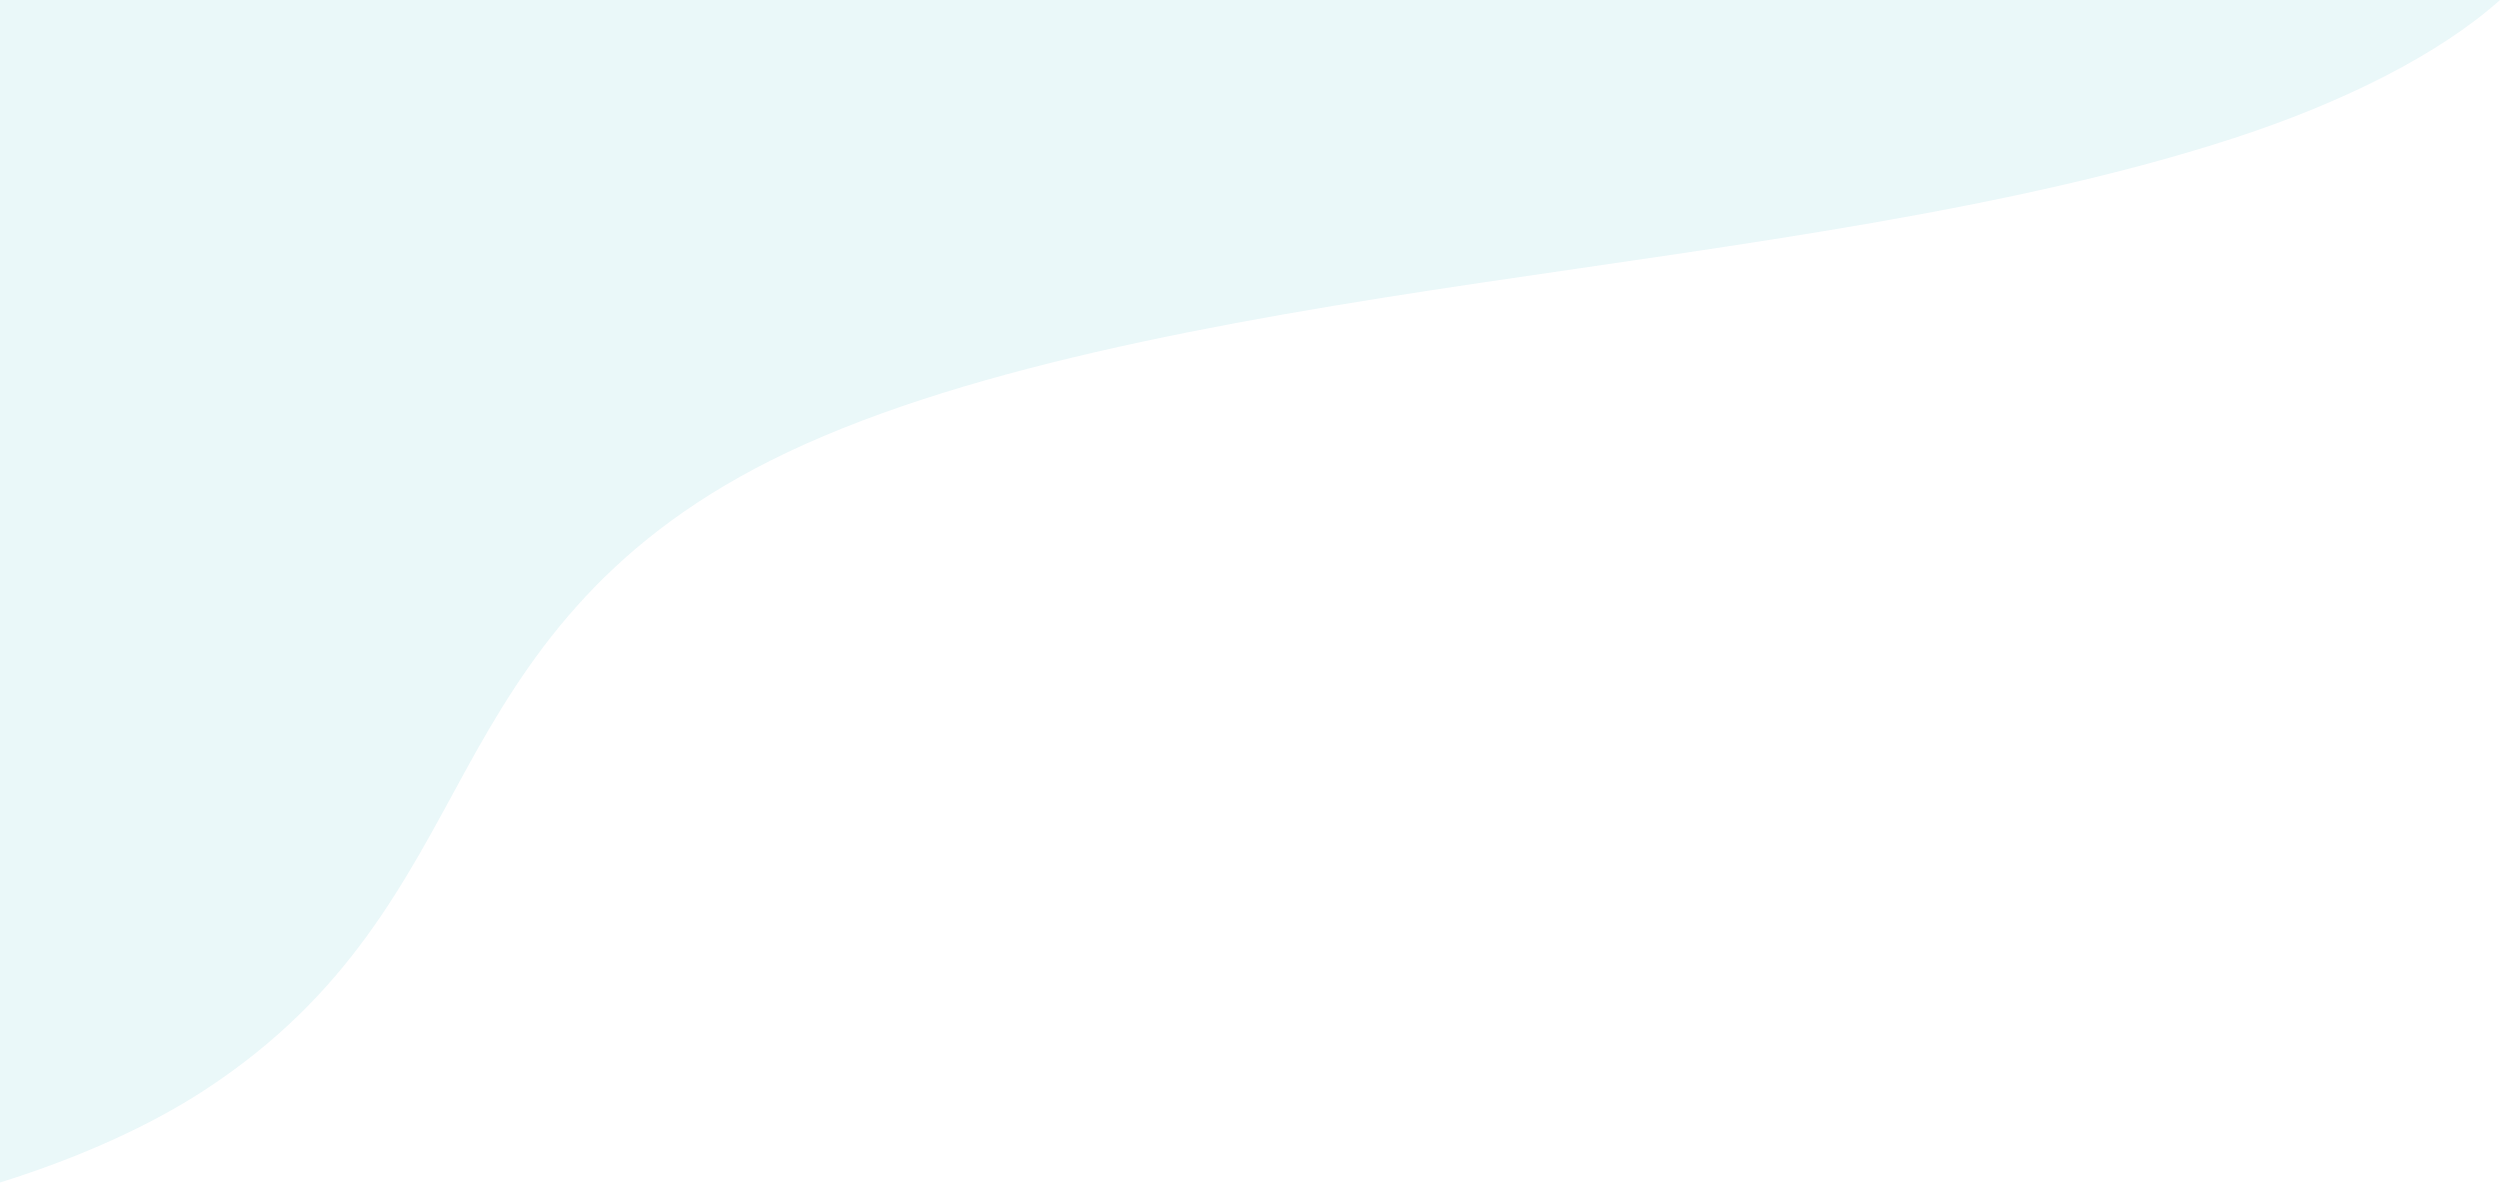
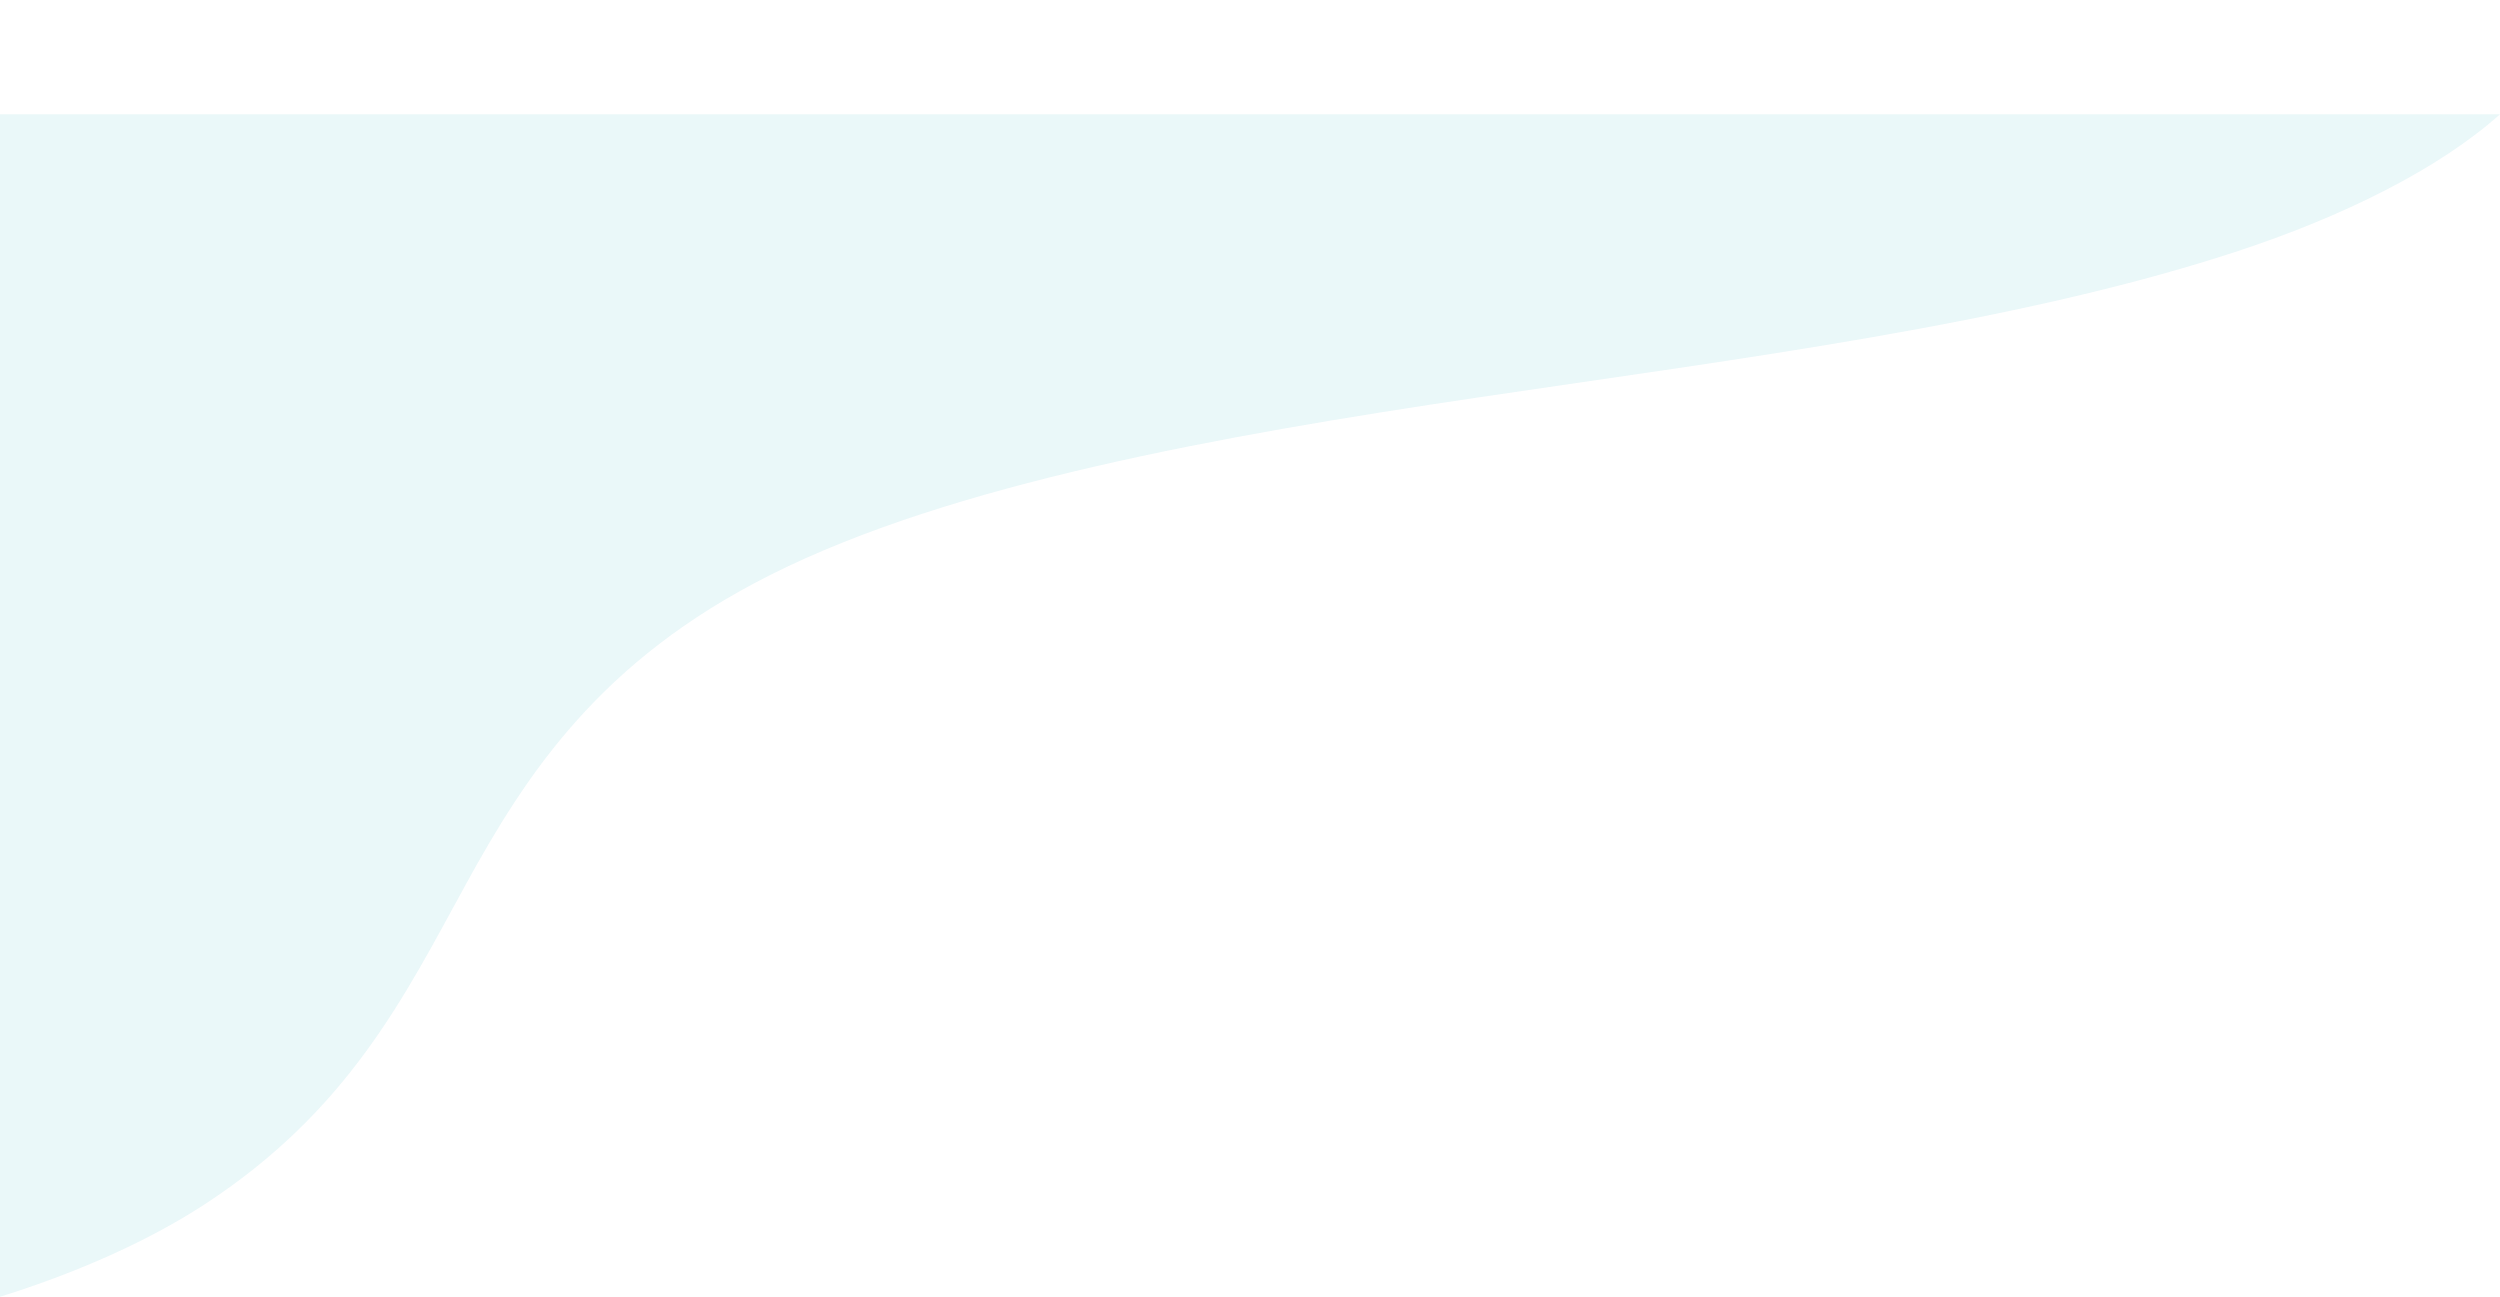
- <svg xmlns="http://www.w3.org/2000/svg" width="1921" height="908.63" viewBox="0 0 1921 908.63">
-   <path id="Path_100" data-name="Path 100" d="M1967.5,31c-46.37,41.461-119.823,78.565-204.7,106.2-169.755,55.291-378.622,81.4-579.291,111.2S777.737,315.057,638.828,384.762c-131.584,65.992-188.1,153.534-234.673,238.5-46.639,85-89.246,172.89-200.736,245.549C161.888,895.859,107.991,920.42,46.5,939.63V31Z" transform="translate(-46.5 -31)" fill="#9fdde3" opacity="0.22" />
+ <svg xmlns="http://www.w3.org/2000/svg" width="1921" height="996.44" viewBox="0 0 1921 996.44">
+   <g id="Group_117" data-name="Group 117" transform="translate(-10851 -423.3)">
+     <path id="Path_100" data-name="Path 100" d="M1967.5,31c-46.37,41.461-119.823,78.565-204.7,106.2-169.755,55.291-378.622,81.4-579.291,111.2S777.737,315.057,638.828,384.762c-131.584,65.992-188.1,153.534-234.673,238.5-46.639,85-89.246,172.89-200.736,245.549C161.888,895.859,107.991,920.42,46.5,939.63V31Z" transform="translate(10804.5 480.11)" fill="#9fdde3" opacity="0.22" />
+     <rect id="Rectangle_48" data-name="Rectangle 48" width="1921" height="87.8" transform="translate(10851 423.3)" fill="#9fdde3" opacity="0" />
+   </g>
</svg>
